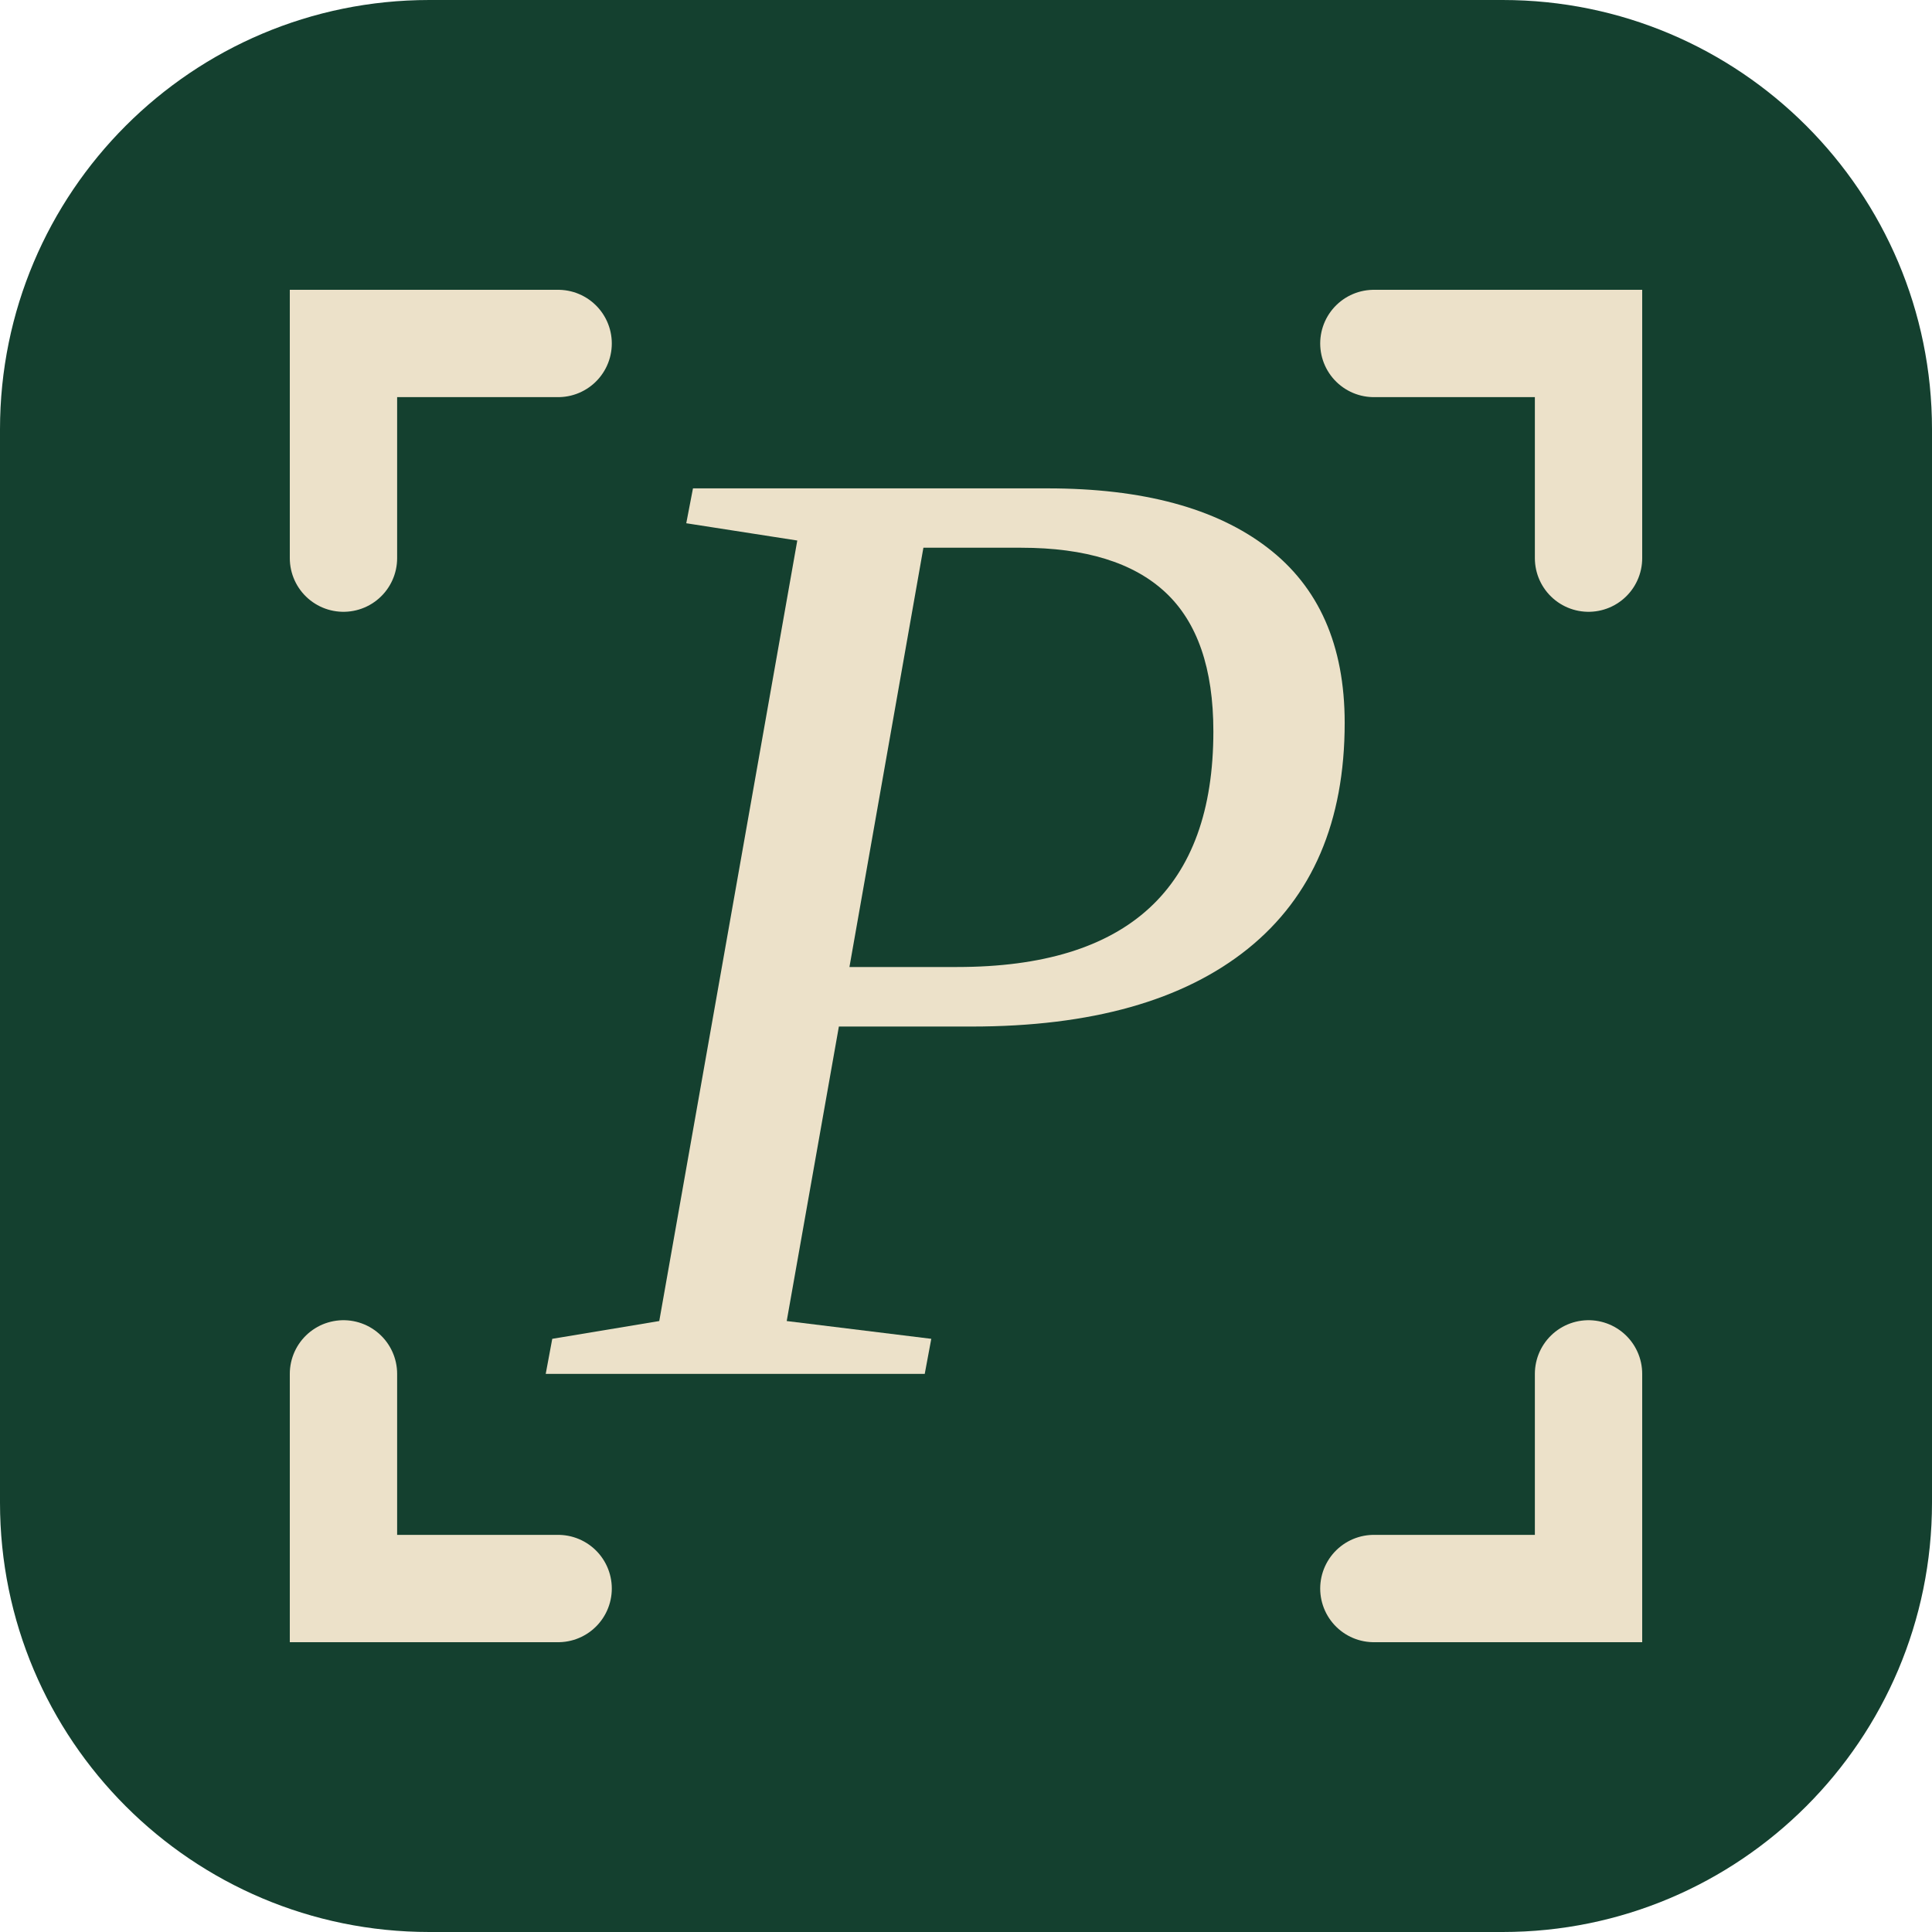
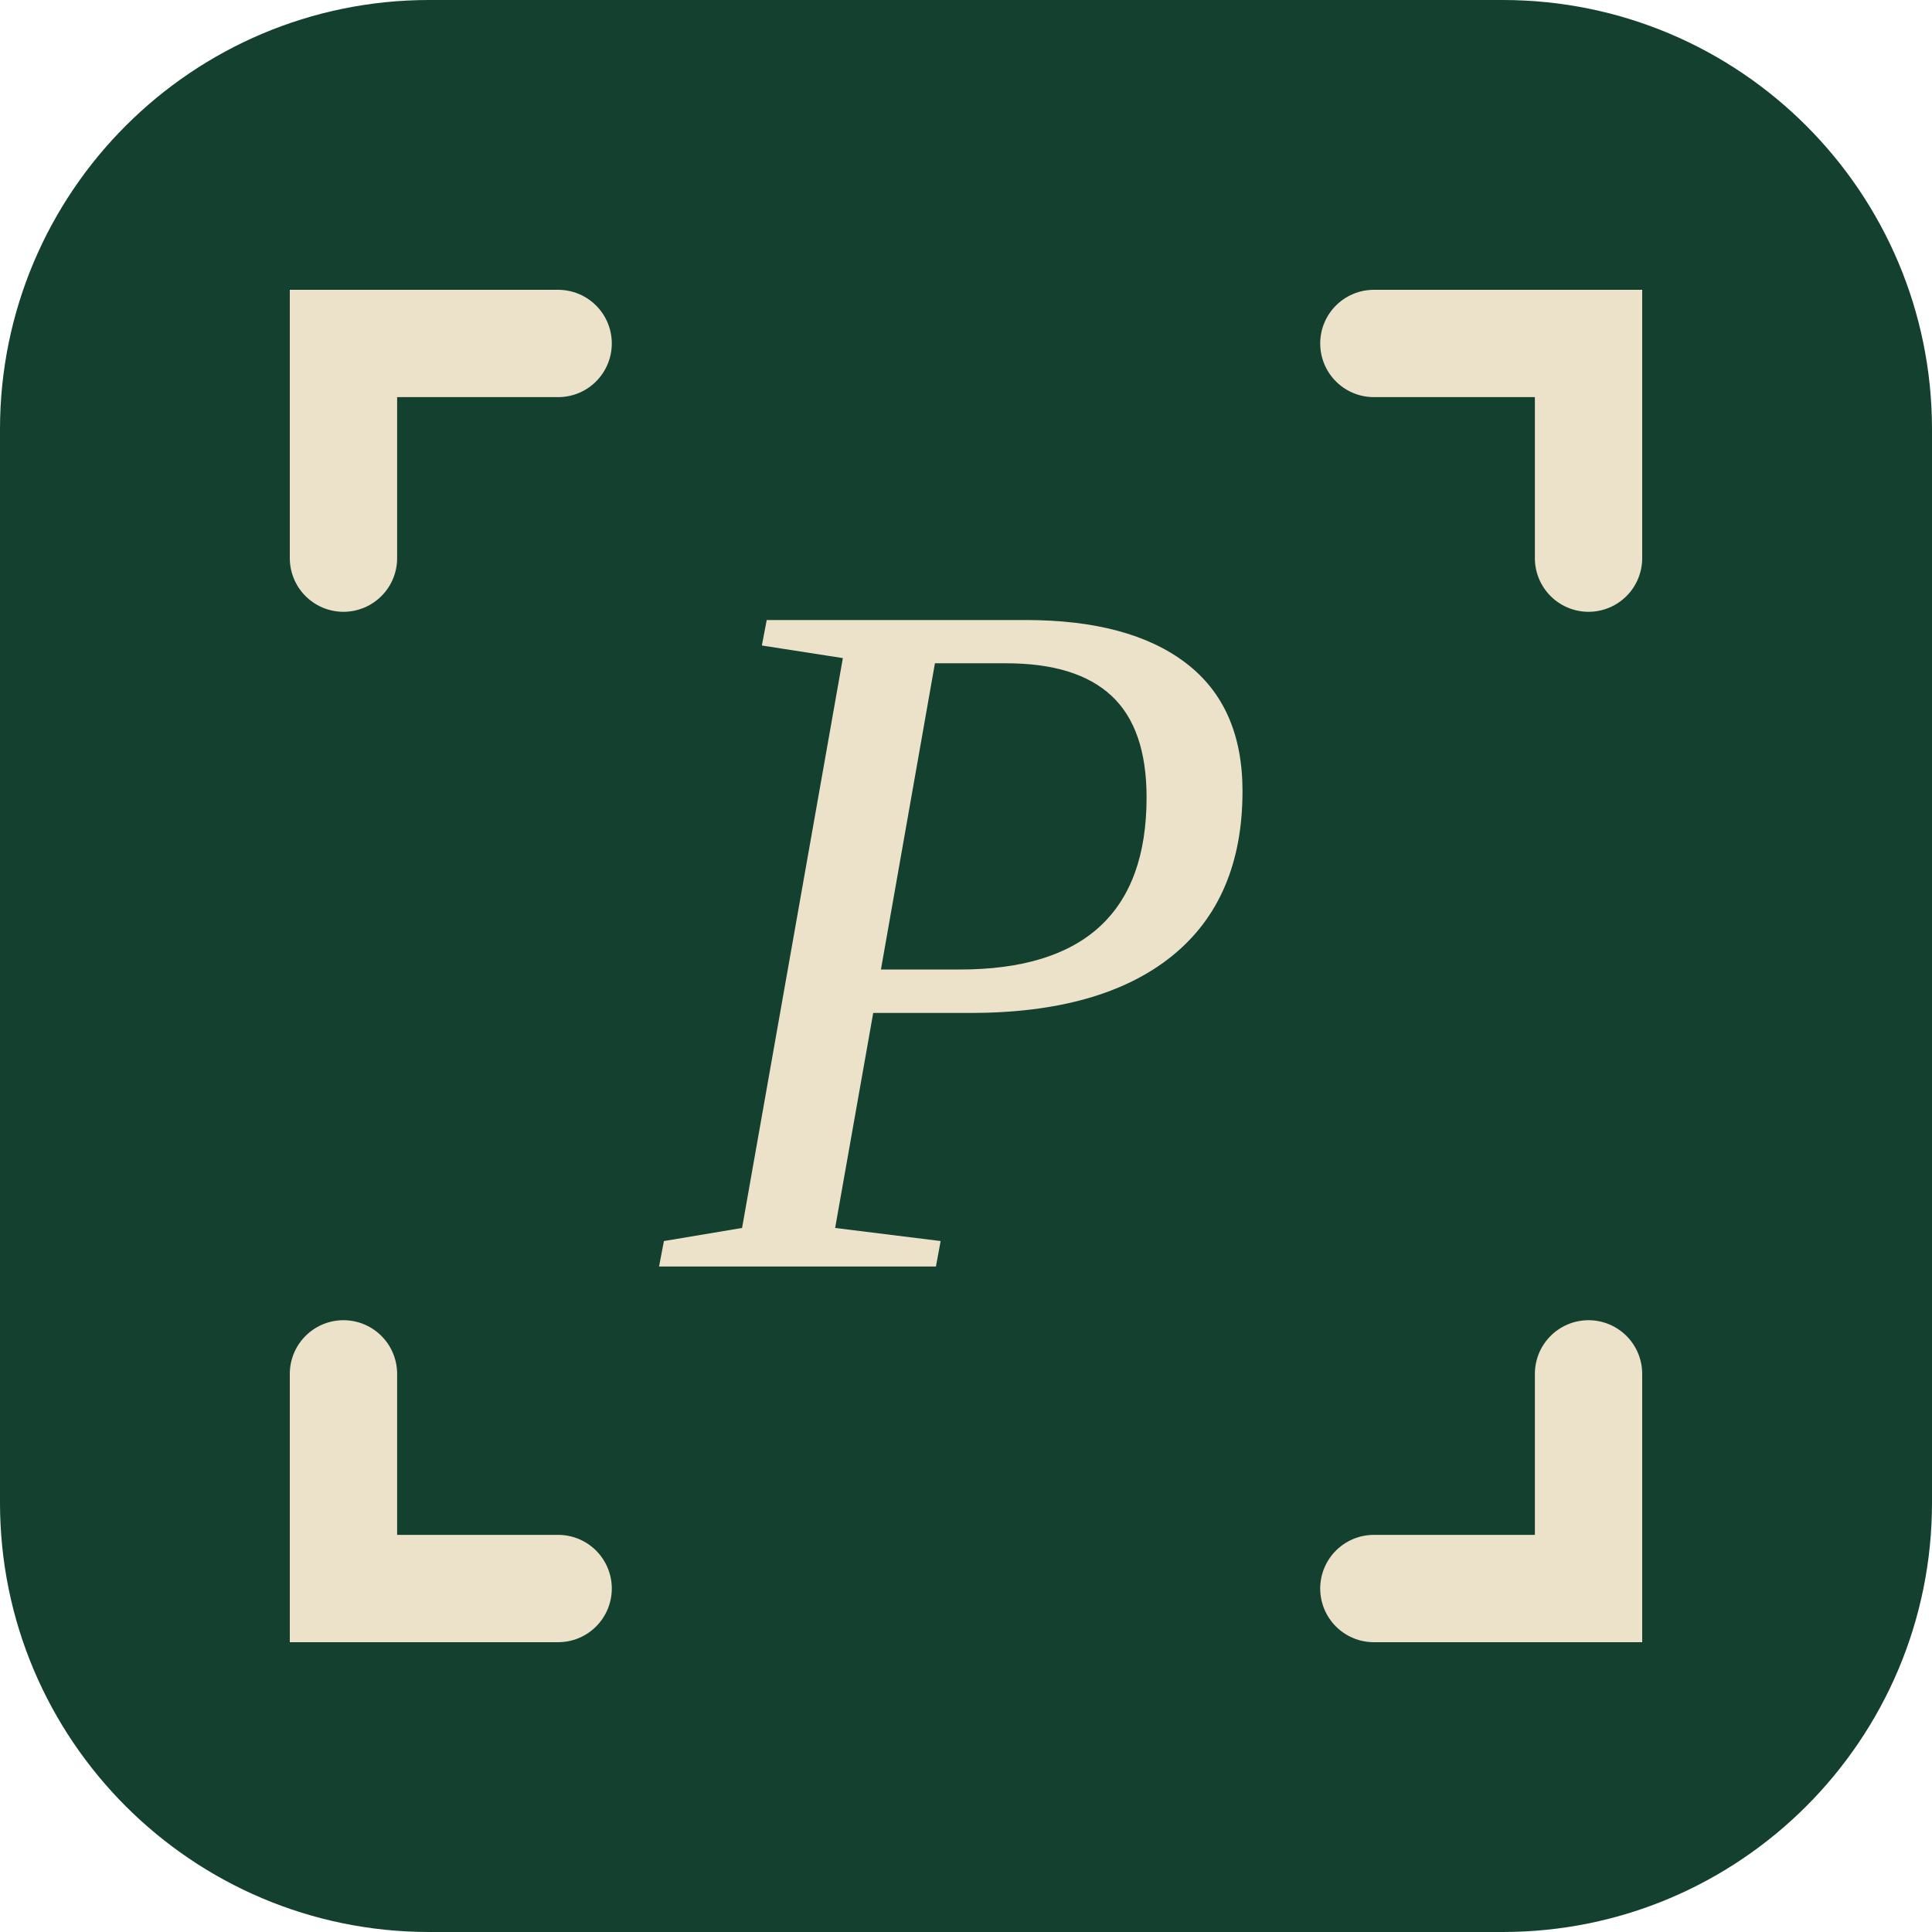
<svg xmlns="http://www.w3.org/2000/svg" viewBox="0 0 180 180">
  <rect width="180" height="180" rx="40" fill="#14402f" />
  <g fill="none" stroke="#ece1c9" stroke-width="10" stroke-linecap="round">
    <path d="M 32 52 L 32 32 L 52 32" />
    <path d="M 148 52 L 148 32 L 128 32" />
    <path d="M 32 128 L 32 148 L 52 148" />
    <path d="M 148 128 L 148 148 L 128 148" />
  </g>
-   <text x="90" y="128" text-anchor="middle" font-family="'Instrument Serif','Times New Roman',serif" font-style="italic" font-size="126" fill="#ece1c9">P</text>
+   <text x="90" y="118" text-anchor="middle" font-family="'Instrument Serif','Times New Roman',serif" font-style="italic" font-size="92" fill="#ece1c9">P</text>
</svg>
